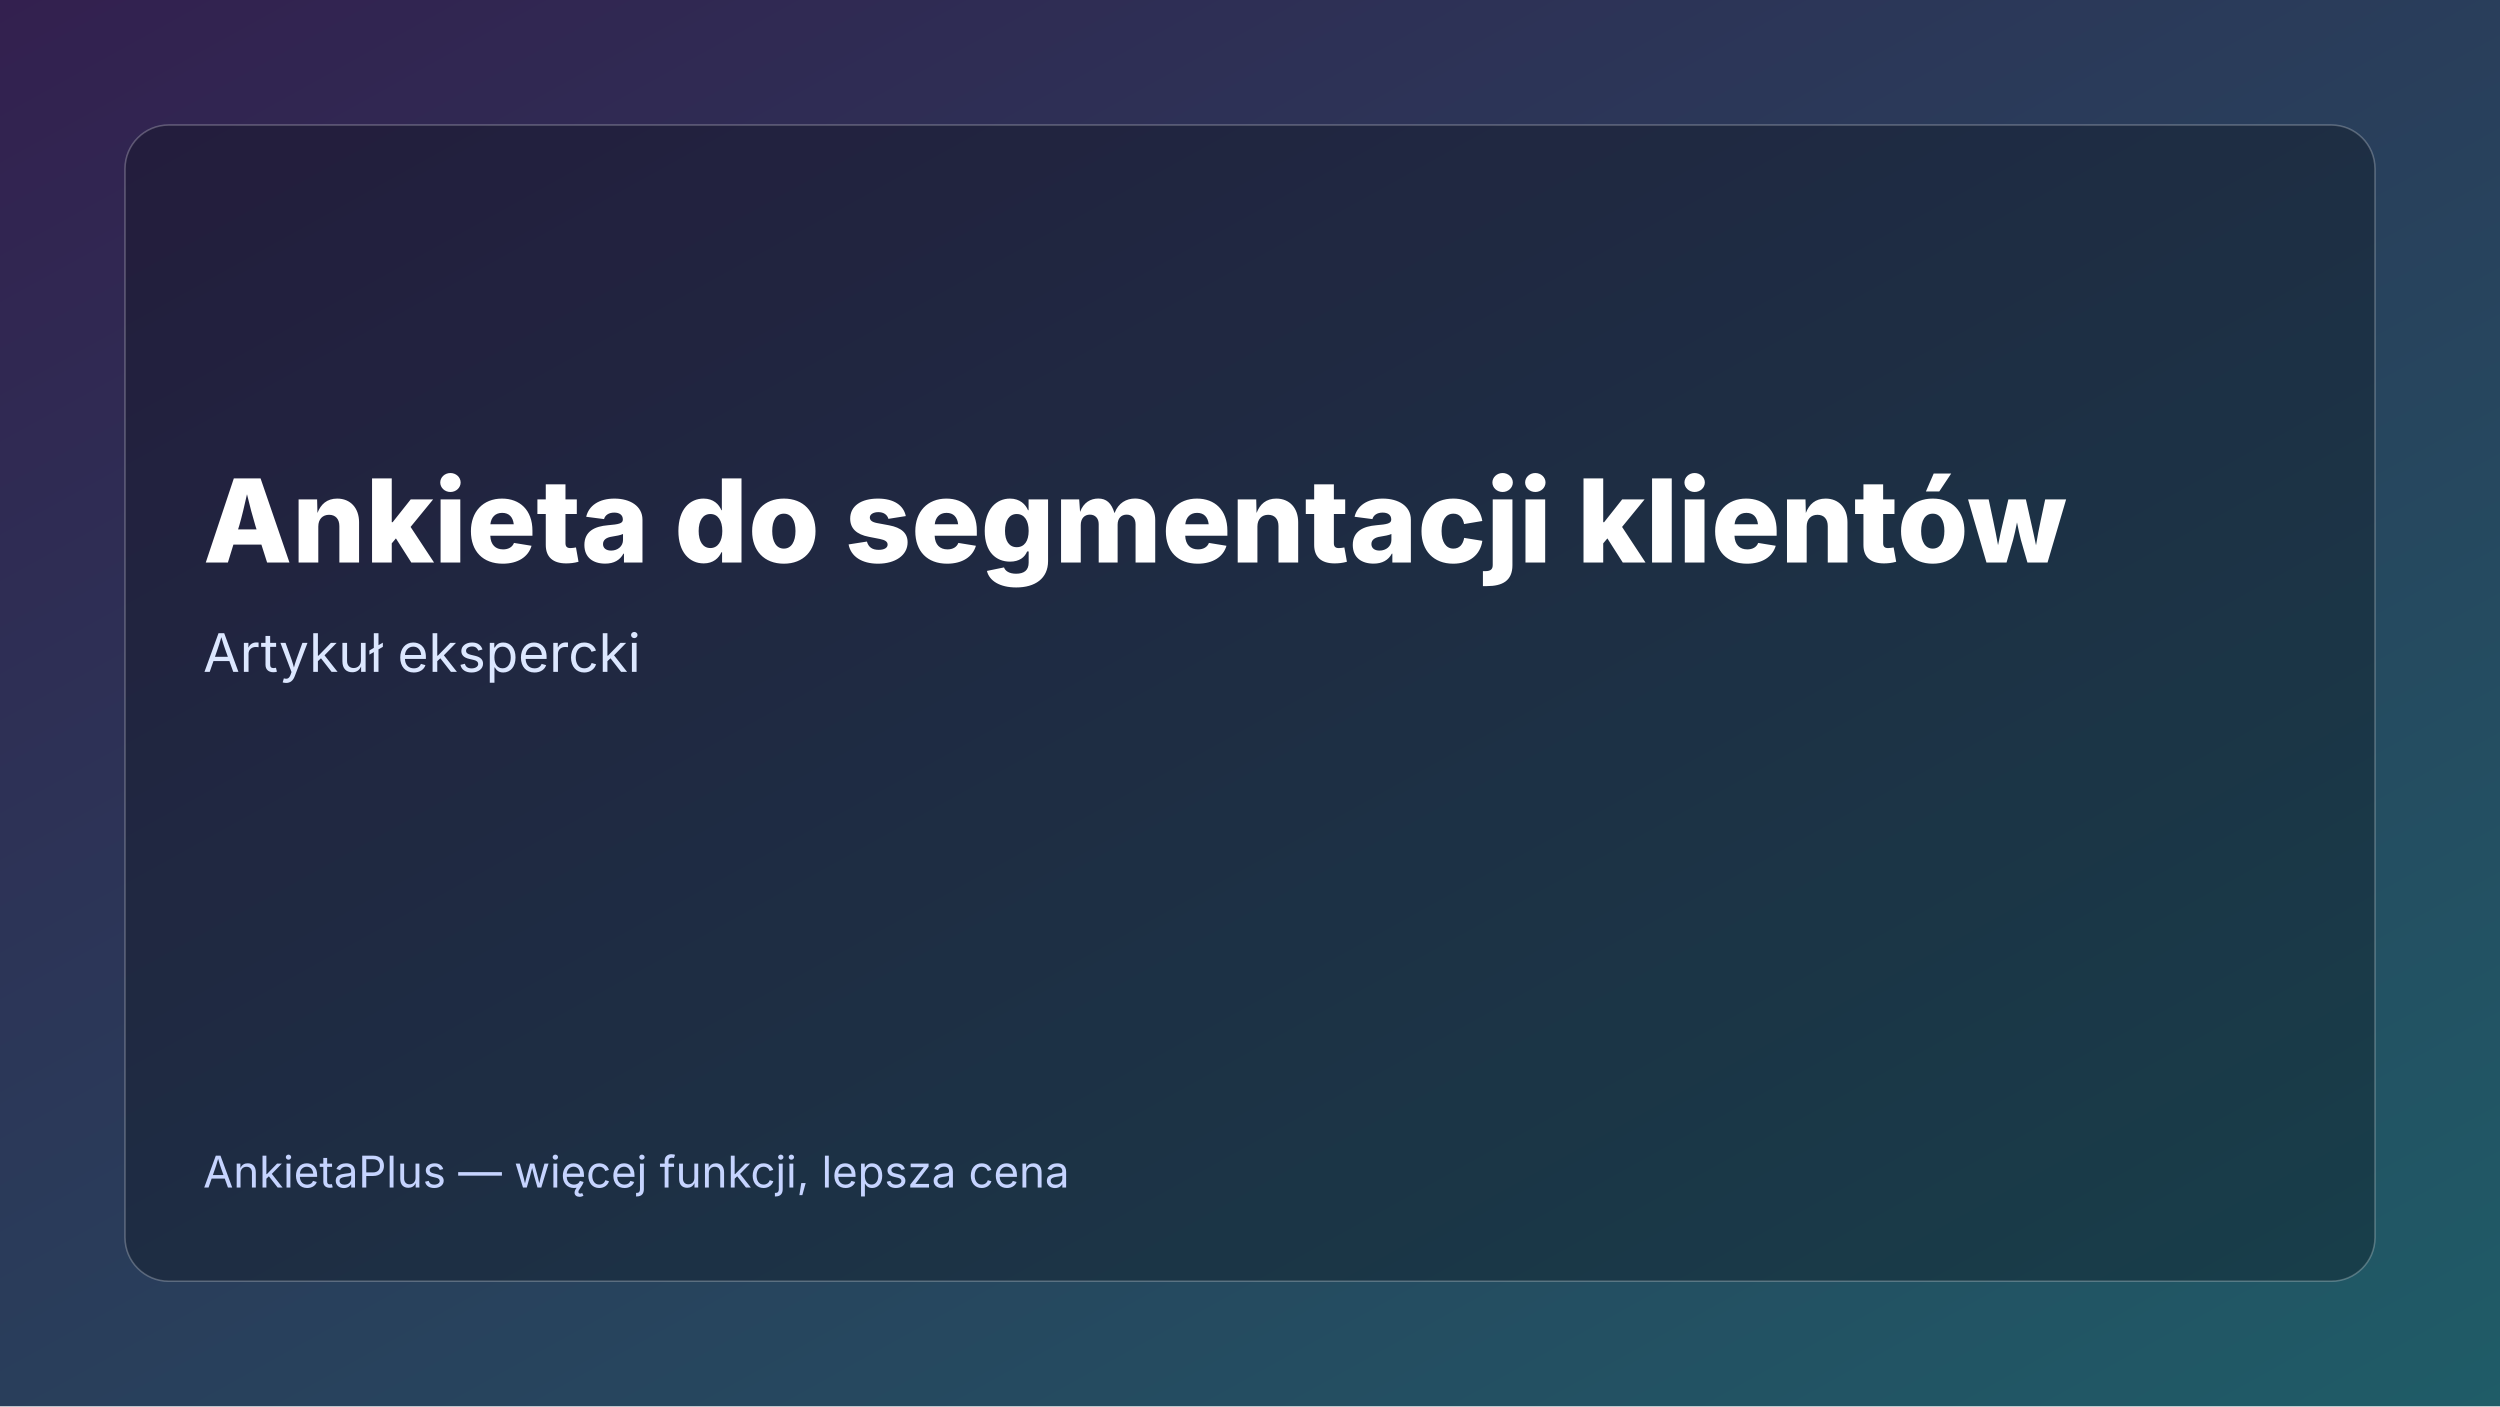
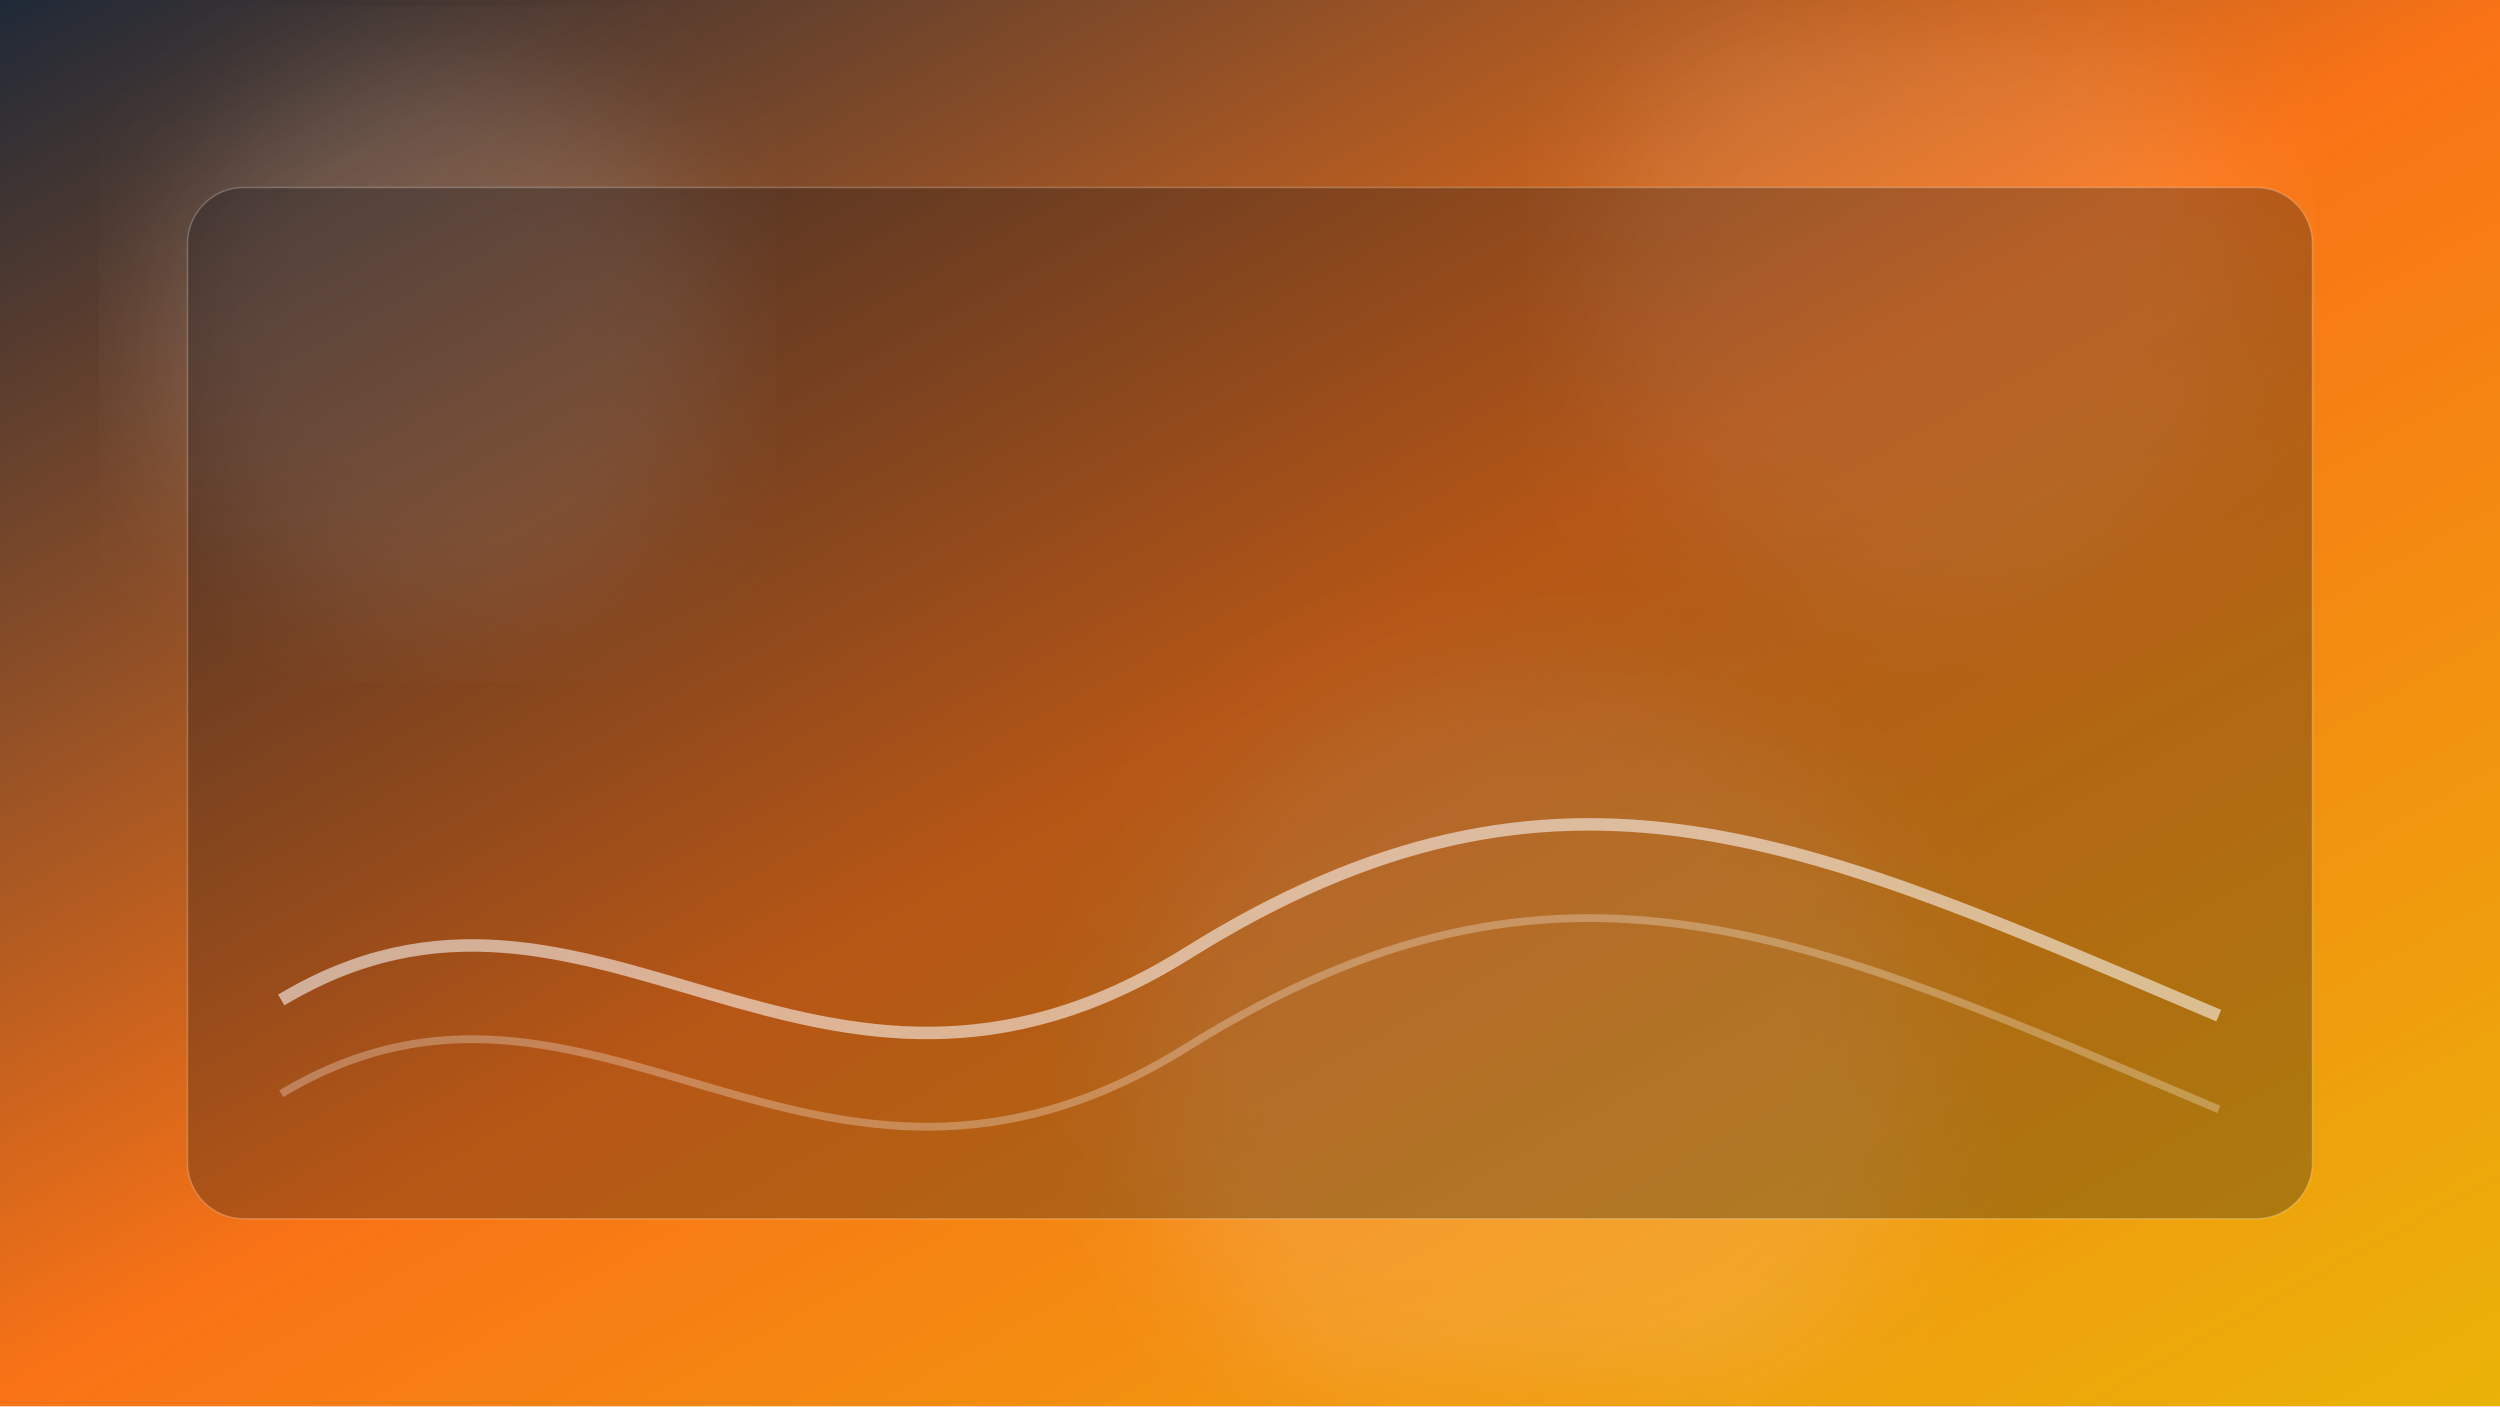
<svg xmlns="http://www.w3.org/2000/svg" width="1600" height="900" viewBox="0 0 1600 900">
  <defs>
    <linearGradient id="g" x1="0" y1="0" x2="1" y2="1">
-       <stop offset="0%" stop-color="#33204f" />
-       <stop offset="100%" stop-color="#1f5c67" />
+       <stop offset="0" stop-color="#1f2937" />
+       <stop offset="0.5" stop-color="#f97316" />
+       <stop offset="1" stop-color="#eab308" />
    </linearGradient>
+     <filter id="b">
+       <feGaussianBlur stdDeviation="40" />
+     </filter>
  </defs>
  <rect width="1600" height="900" fill="url(#g)" />
-   <rect x="80" y="80" width="1440" height="740" rx="28" fill="rgba(10,15,25,0.35)" stroke="rgba(255,255,255,.25)" />
-   <text x="130" y="360" fill="#fff" font-size="74" font-family="Inter, Arial" font-weight="800">Ankieta do segmentacji klientów</text>
-   <text x="130" y="430" fill="#dce7ff" font-size="34" font-family="Inter, Arial">Artykuł ekspercki</text>
-   <text x="130" y="760" fill="#c6d4ff" font-size="28" font-family="Inter, Arial">AnkietaPlus — więcej funkcji, lepsza cena</text>
+   <circle cx="280" cy="220" r="180" fill="rgba(255,255,255,.14)" filter="url(#b)" />
+   <circle cx="1230" cy="180" r="210" fill="rgba(255,255,255,.10)" filter="url(#b)" />
+   <circle cx="980" cy="680" r="250" fill="rgba(255,255,255,.12)" filter="url(#b)" />
+   <rect x="120" y="120" width="1360" height="660" rx="36" fill="rgba(8,12,24,.28)" stroke="rgba(255,255,255,.22)" />
+   <path d="M180 640 C380 520, 520 760, 760 610 S1160 540, 1420 650" fill="none" stroke="rgba(255,255,255,.55)" stroke-width="8" />
+   <path d="M180 700 C380 580, 520 820, 760 670 S1160 600, 1420 710" fill="none" stroke="rgba(255,255,255,.28)" stroke-width="5" />
</svg>
